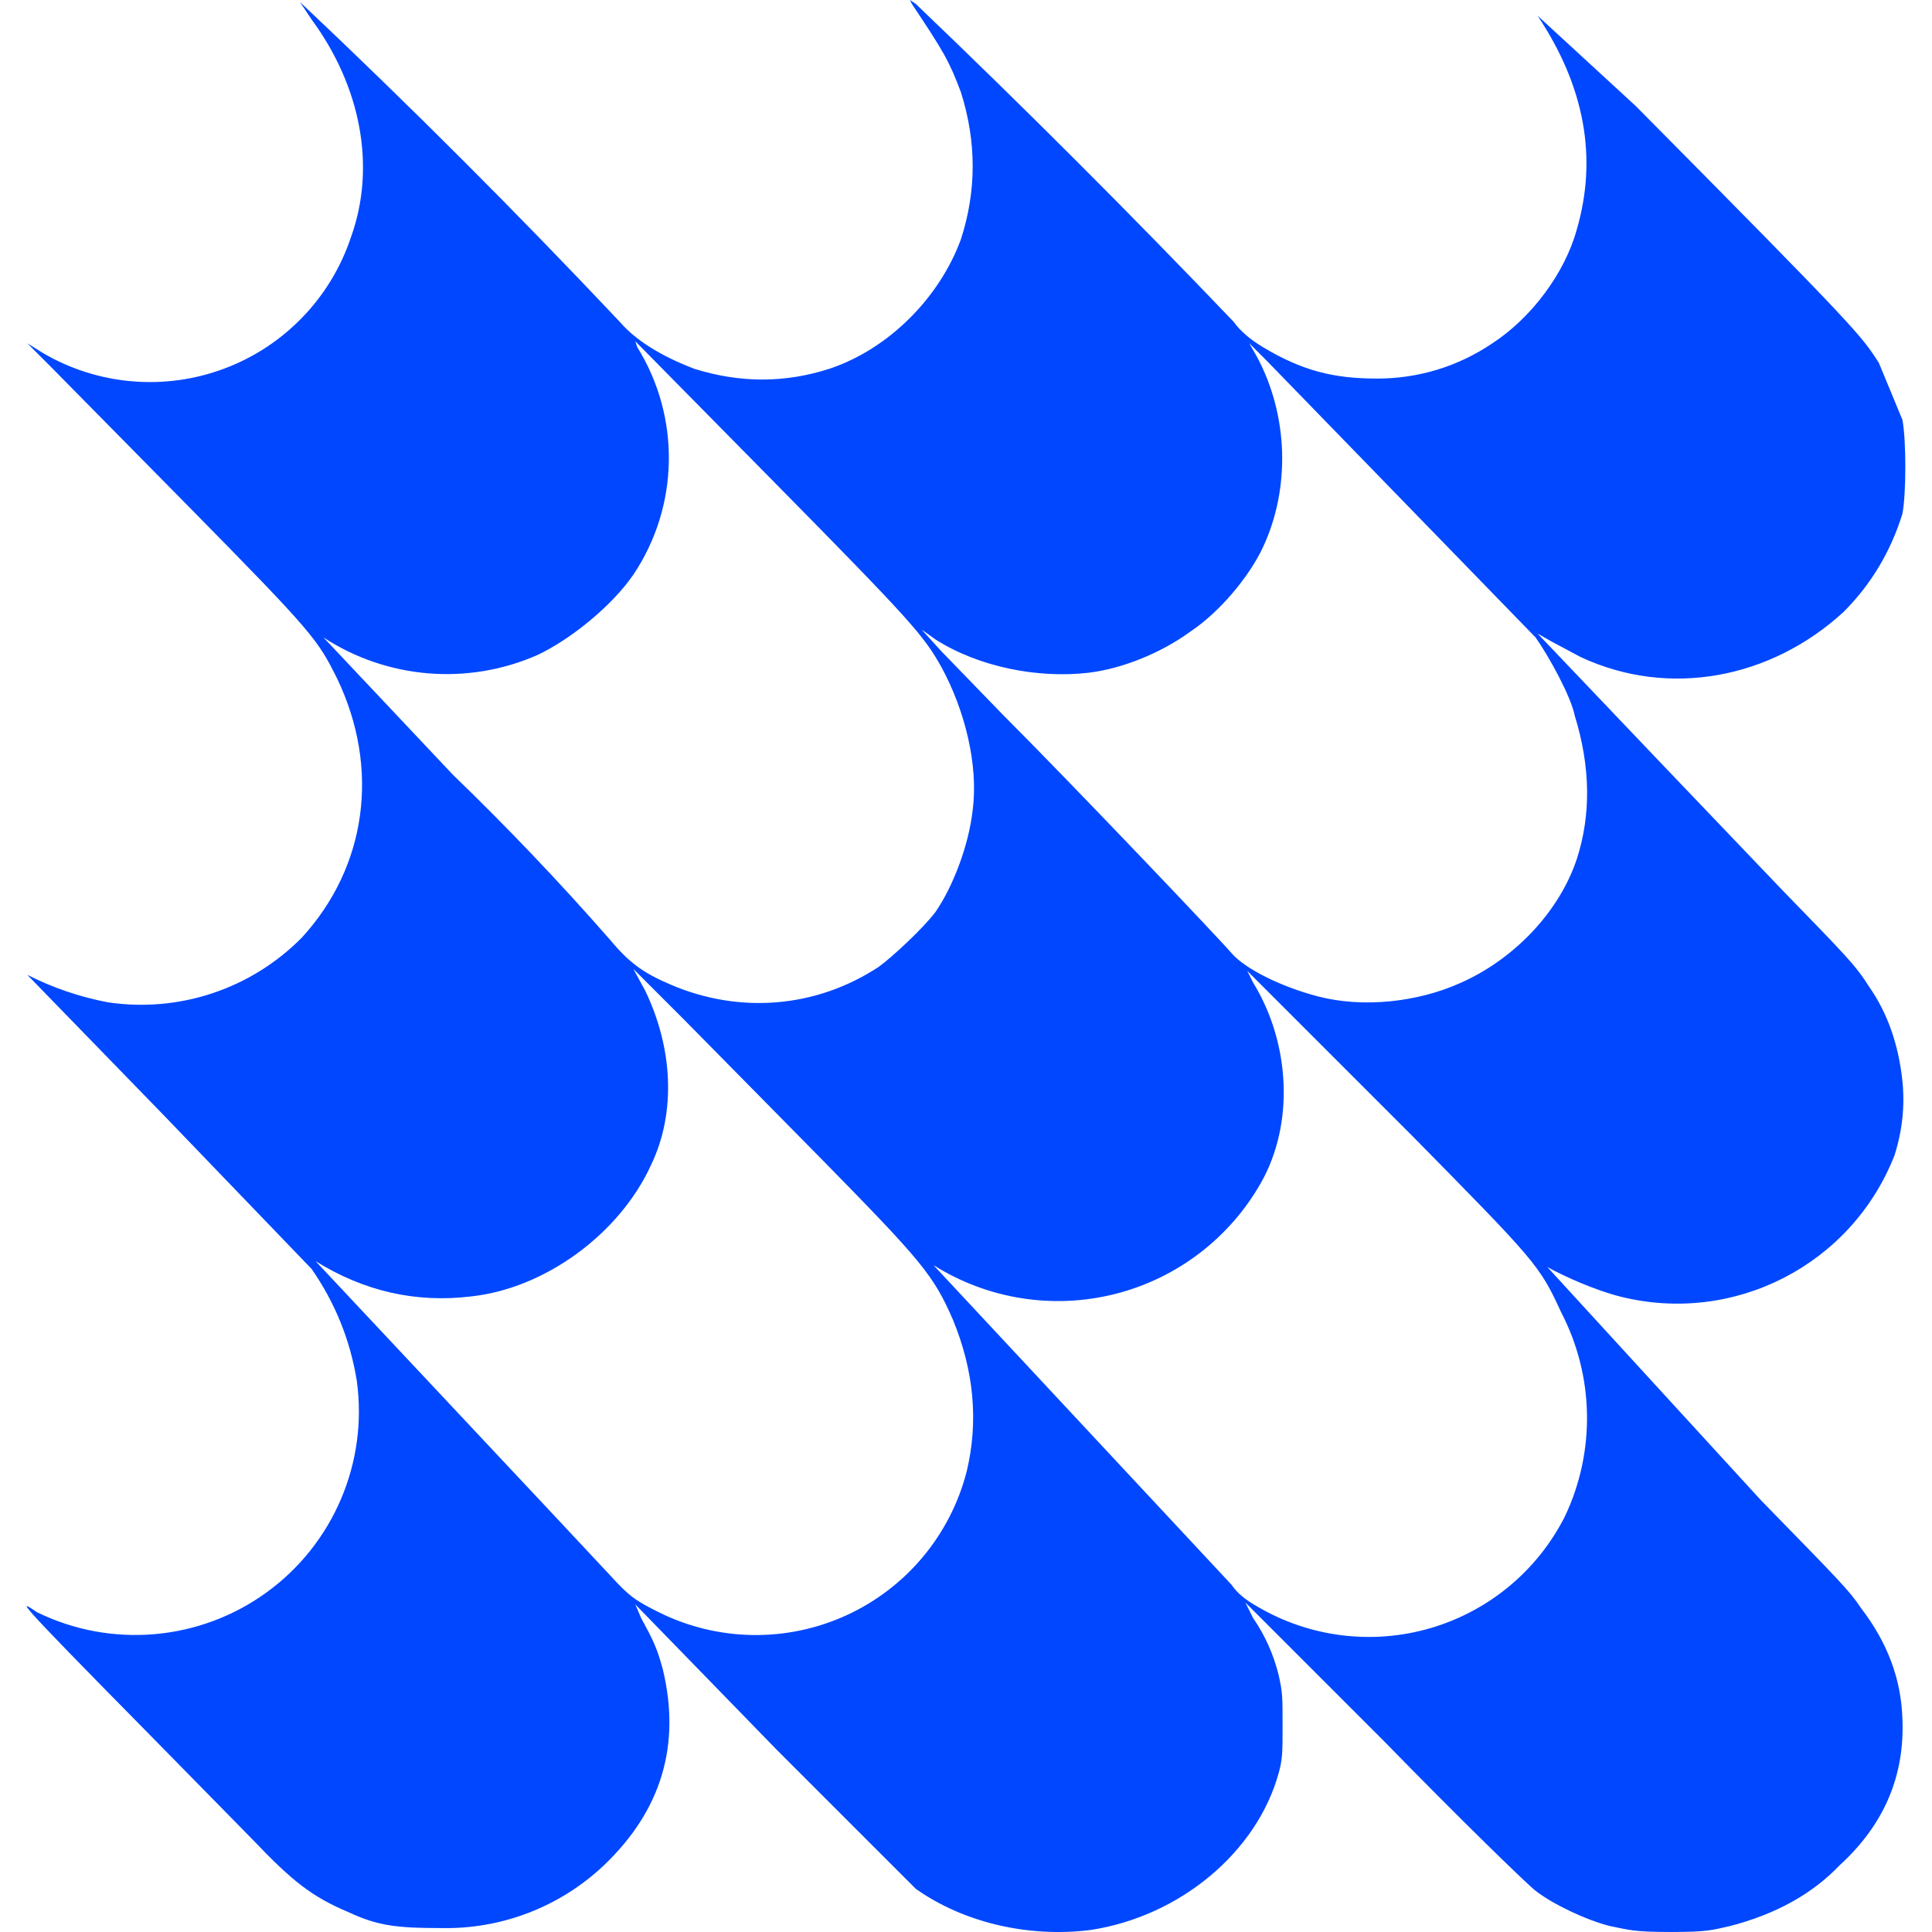
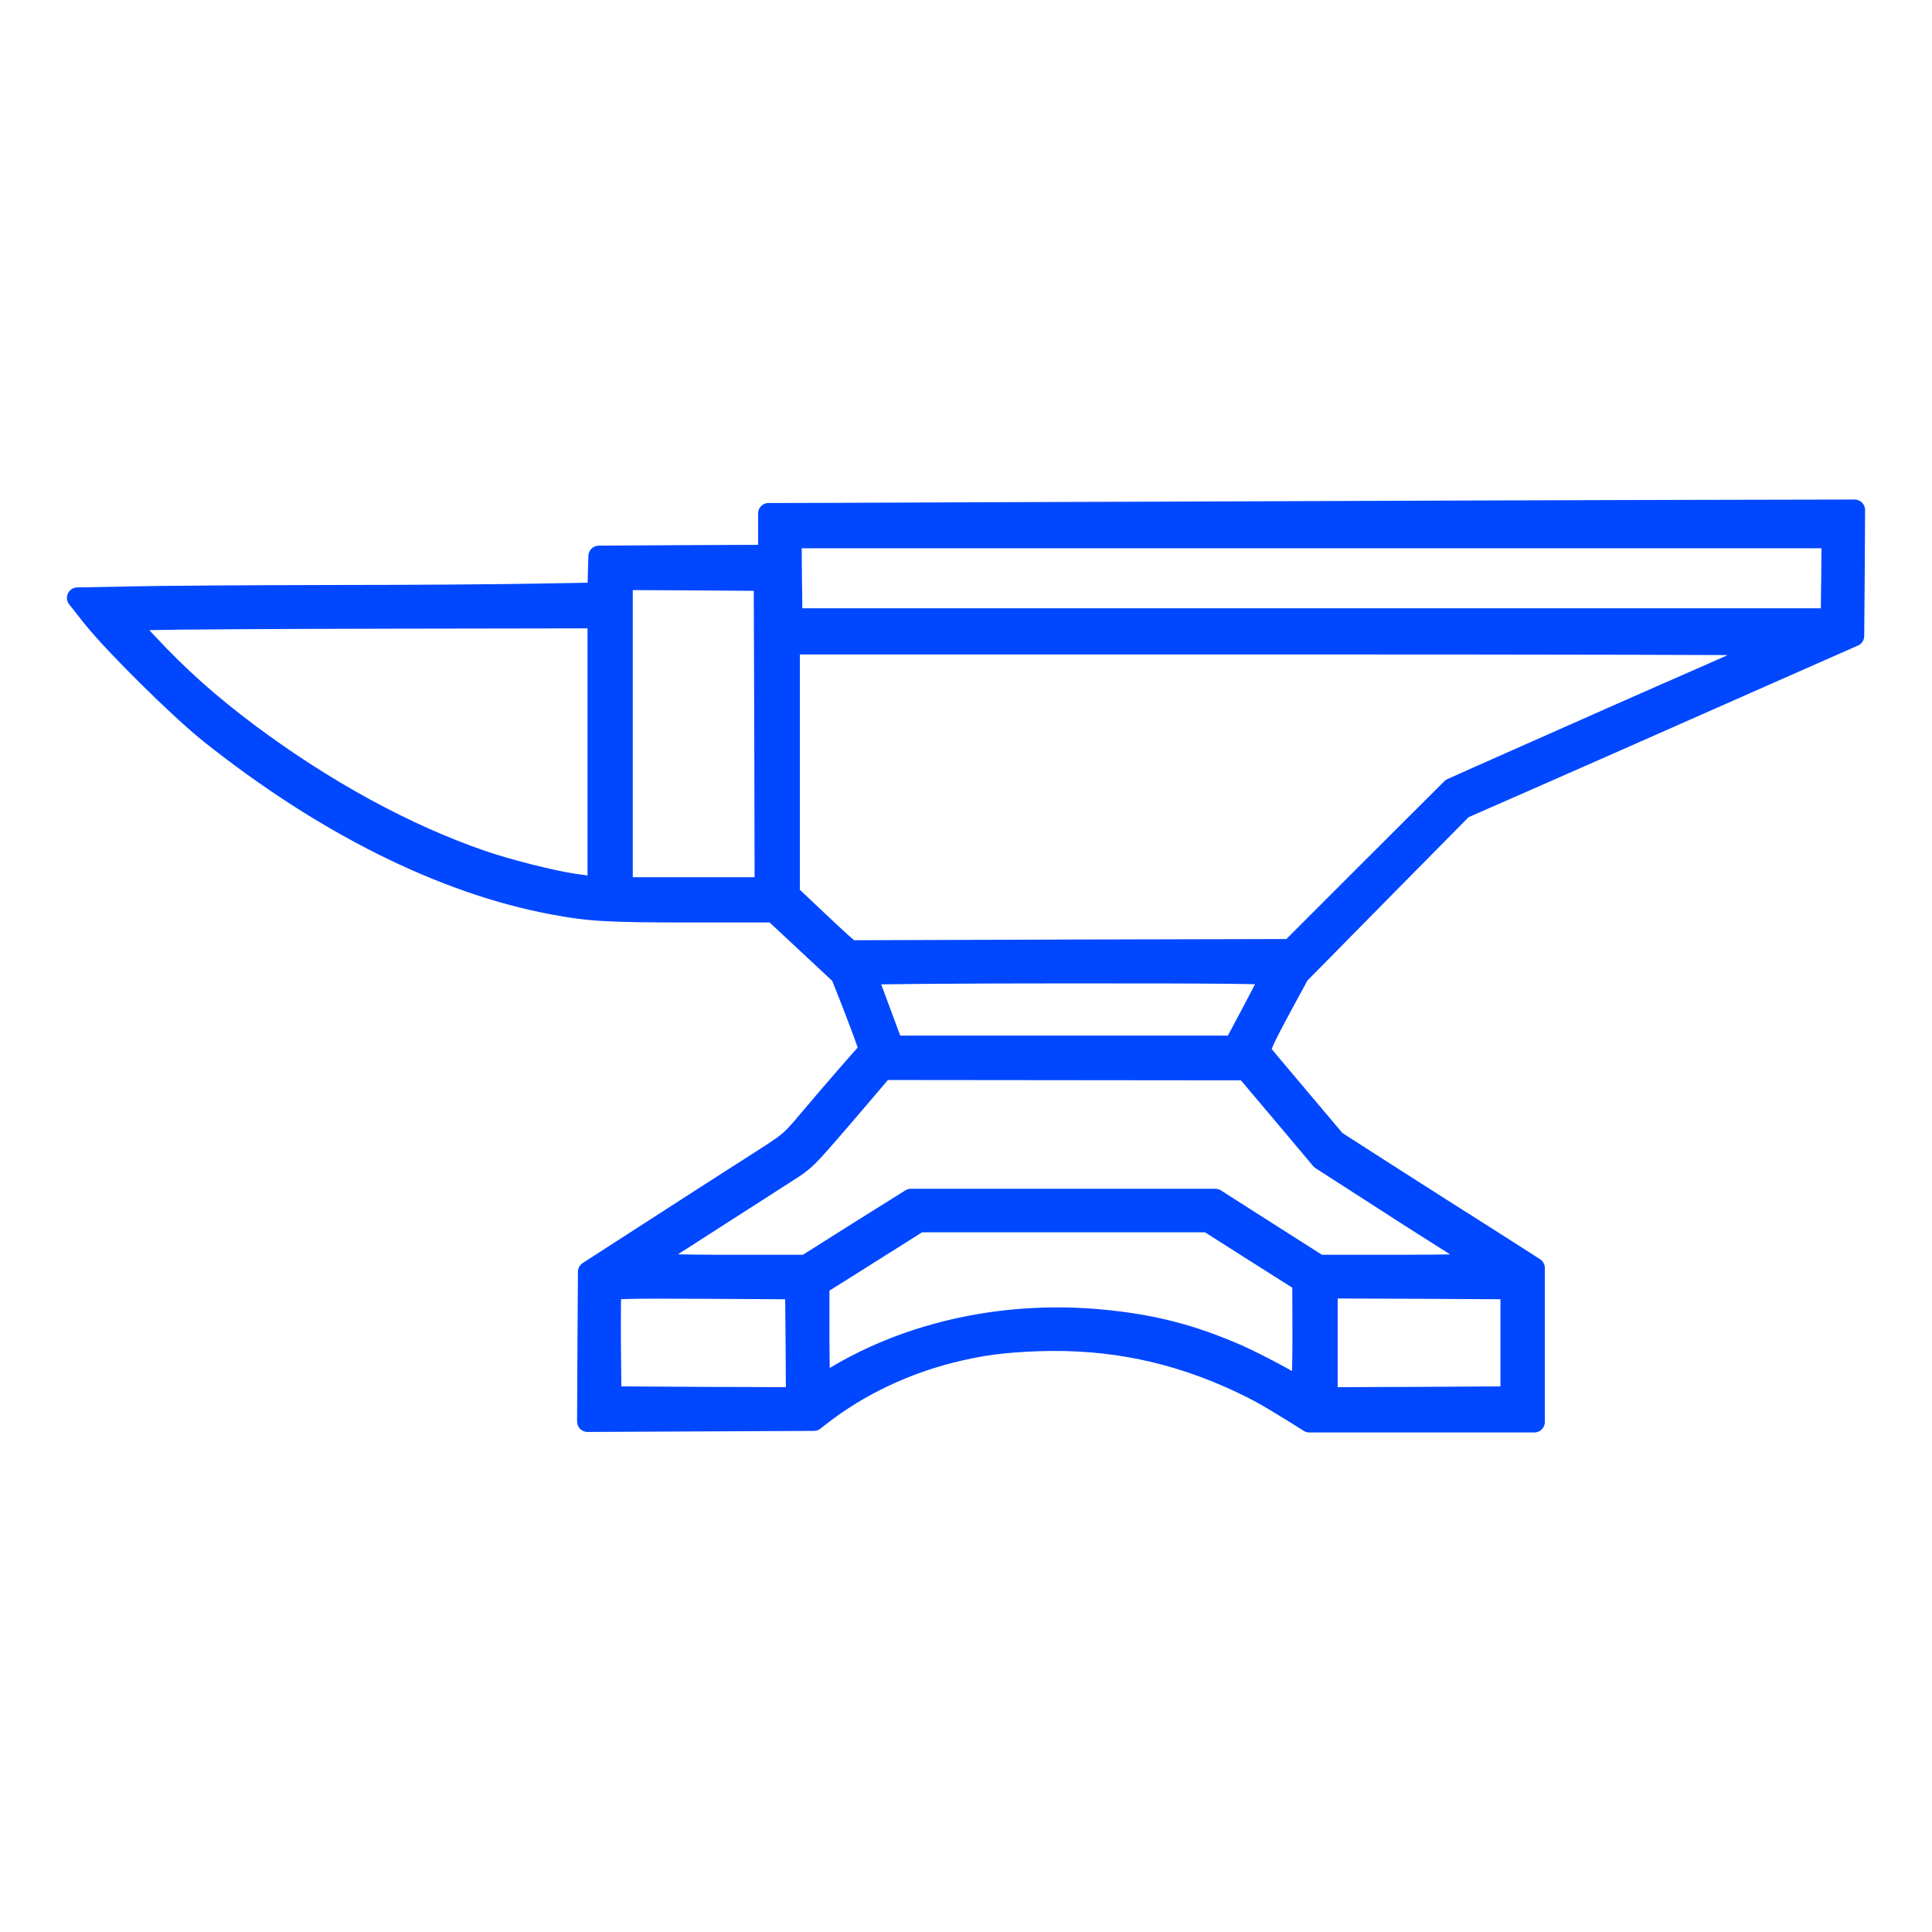
- <svg xmlns="http://www.w3.org/2000/svg" viewBox="162.09 48.00 985.01 985.01" role="img" aria-label="Florian Beermann &amp; Partners">
-   <path fill="#0047FF" d="M627 50c16 24 19 29 25 45q12 38 0 75c-11 30-37 56-67 66q-34 11-69 0-26-10-38-24A3946 3946 0 0 0 315 49l6 9c25 34 33 75 20 111a108 108 0 0 1-157 59l-8-5 12 12 71 72c63 64 65 67 75 87 22 46 15 96-18 132a115 115 0 0 1-99 33 154 154 0 0 1-41-14l69 71 76 79q18 26 23 57a114 114 0 0 1-163 118c-9-6-15-11 56 61l54 55c20 21 30 29 49 37 15 7 25 8 47 8a117 117 0 0 0 83-32q44-42 30-100c-3-11-5-15-11-26l-3-7 72 74 71 71c24 17 57 25 89 21 46-7 85-40 96-80 2-7 2-11 2-24 0-15 0-17-2-26q-4-16-13-29l-4-8 71 71c38 39 73 73 77 76 9 7 26 15 38 18 10 2 12 3 31 3s21-1 30-3q35-9 56-31 34-31 32-75-1-30-21-56c-6-9-10-13-51-55L951 694c9 5 25 12 37 15a119 119 0 0 0 140-72q6-19 4-38-3-28-17-48c-7-11-11-15-45-50l-64-67-60-63 7 4 15 8c45 21 97 11 134-23q21-21 30-50c2-10 2-38 0-48l-12-29c-9-14-10-16-124-131l-50-46q36 54 20 109c-6 22-23 45-43 58a104 104 0 0 1-59 18c-22 0-38-4-58-16q-10-6-15-13A5108 5108 0 0 0 629 50l-3-2zm-70 244c70 71 76 78 85 94 12 22 19 50 16 73-2 18-10 39-19 52-6 8-22 23-29 28-32 21-71 24-106 9-14-6-21-11-31-23a1385 1385 0 0 0-80-84l-66-70a115 115 0 0 0 109 9c17-8 38-25 49-41a107 107 0 0 0 2-116l-1-3zm285-27 103 106c7 10 18 30 20 40q12 39 1 73c-9 27-32 51-59 63-22 10-50 13-73 7-19-5-37-14-44-22-4-5-81-86-117-122l-31-32-10-11 7 5c22 14 52 20 78 17 17-2 37-10 52-21 15-10 30-28 37-43 14-30 13-67-3-97l-4-7 9 9zM581 639c51 52 57 59 67 82q16 39 7 77a111 111 0 0 1-157 72c-12-6-15-8-25-19l-29-31-121-129q37 23 79 18c38-4 76-32 92-67 13-27 11-60-3-89l-6-11 26 26zm301-12c63 64 65 66 76 90a117 117 0 0 1 2 104 112 112 0 0 1-157 46q-9-5-13-11L638 693a119 119 0 0 0 167-42c17-30 15-71-4-102l-3-6 13 13z" />
+ <svg xmlns="http://www.w3.org/2000/svg" viewBox="71.45 86 1110 1110" role="img" aria-label="Florian Beermann &amp; Partners">
+   <g transform="translate(0,1254) scale(0.1,-0.1)" fill="#0047FF" stroke="#0047FF" stroke-width="120" stroke-linejoin="round" stroke-linecap="round">
+     <path d="M7680 8739 c-976 -3 -1949 -7 -2162 -8 l-388 -1 0 -120 0 -120 -487 -2 -488 -3 -3 -106 -3 -106 -352 -6 c-194 -4 -725 -8 -1182 -8 -456 -1 -971 -4 -1143 -8 l-313 -6 87 -110 c125 -157 499 -527 674 -667 655 -522 1340 -864 1969 -982 212 -40 314 -46 798 -46 l473 0 194 -181 193 -180 62 -157 c33 -86 70 -183 81 -215 l20 -59 -124 -141 c-68 -78 -170 -197 -227 -265 -102 -121 -107 -125 -271 -230 -159 -101 -426 -273 -818 -526 l-175 -113 -3 -430 -2 -430 650 3 651 3 37 29 c213 166 472 291 747 361 171 43 304 61 510 68 409 13 780 -63 1153 -238 104 -49 156 -78 313 -175 l86 -54 647 0 646 0 0 443 0 442 -73 47 c-39 25 -236 151 -437 278 -201 128 -425 271 -499 319 l-134 86 -206 244 c-113 134 -212 251 -219 262 -15 20 6 66 151 333 l64 118 470 477 470 476 134 59 c248 108 1130 497 1624 716 l490 216 3 362 2 362 -957 -2 c-527 -1 -1757 -5 -2733 -9z m3558 -381 l-3 -233 -2985 0 -2985 0 -3 233 -2 232 2990 0 2990 0 -2 -232z m-6130 -895 l2 -883 -410 0 -410 0 0 885 0 885 408 -2 407 -3 3 -882z m-958 -109 l0 -776 -27 6 c-16 3 -64 10 -108 16 -121 17 -384 83 -531 134 -438 150 -906 406 -1339 729 -231 173 -401 325 -588 525 l-118 127 153 5 c84 3 694 7 1356 8 l1202 2 0 -776z m6758 620 c-7 -6 -230 -108 -393 -179 -223 -97 -786 -346 -1315 -581 l-145 -65 -463 -462 -462 -462 -1265 -3 -1265 -4 -32 27 c-18 15 -97 88 -175 162 l-143 135 0 719 0 719 2832 0 c1557 0 2829 -3 2826 -6z m-2890 -1897 c-2 -7 -50 -101 -108 -210 l-105 -197 -980 0 -980 0 -75 202 c-41 110 -76 205 -78 209 -2 5 509 9 1163 9 941 0 1166 -2 1163 -13z m71 -801 l216 -257 275 -177 c151 -98 359 -231 463 -296 103 -65 187 -122 187 -126 0 -5 -211 -9 -469 -9 l-469 0 -297 189 -298 190 -875 0 -874 0 -302 -189 -301 -190 -360 0 c-198 -1 -406 2 -462 5 l-101 7 56 37 c31 20 185 119 342 220 157 100 338 217 404 259 118 75 119 77 320 310 110 129 211 246 222 260 l22 26 1042 -1 1042 -1 217 -257z m-162 -789 l272 -172 1 -307 c0 -170 -4 -308 -8 -308 -4 0 -12 4 -18 9 -21 22 -248 142 -350 187 -262 114 -482 171 -764 199 -559 56 -1114 -63 -1556 -331 -40 -24 -75 -44 -78 -44 -3 0 -6 130 -6 289 l0 289 188 118 c103 65 232 146 287 181 l100 63 830 0 830 0 272 -173z m-2639 -525 l2 -312 -532 2 -533 3 -3 300 c-1 165 0 305 3 312 3 11 113 13 532 11 l528 -3 3 -313z m4107 3 l0 -310 -527 -3 -528 -2 0 315 0 315 528 -2 527 -3 0 -310z" />
+   </g>
</svg>
